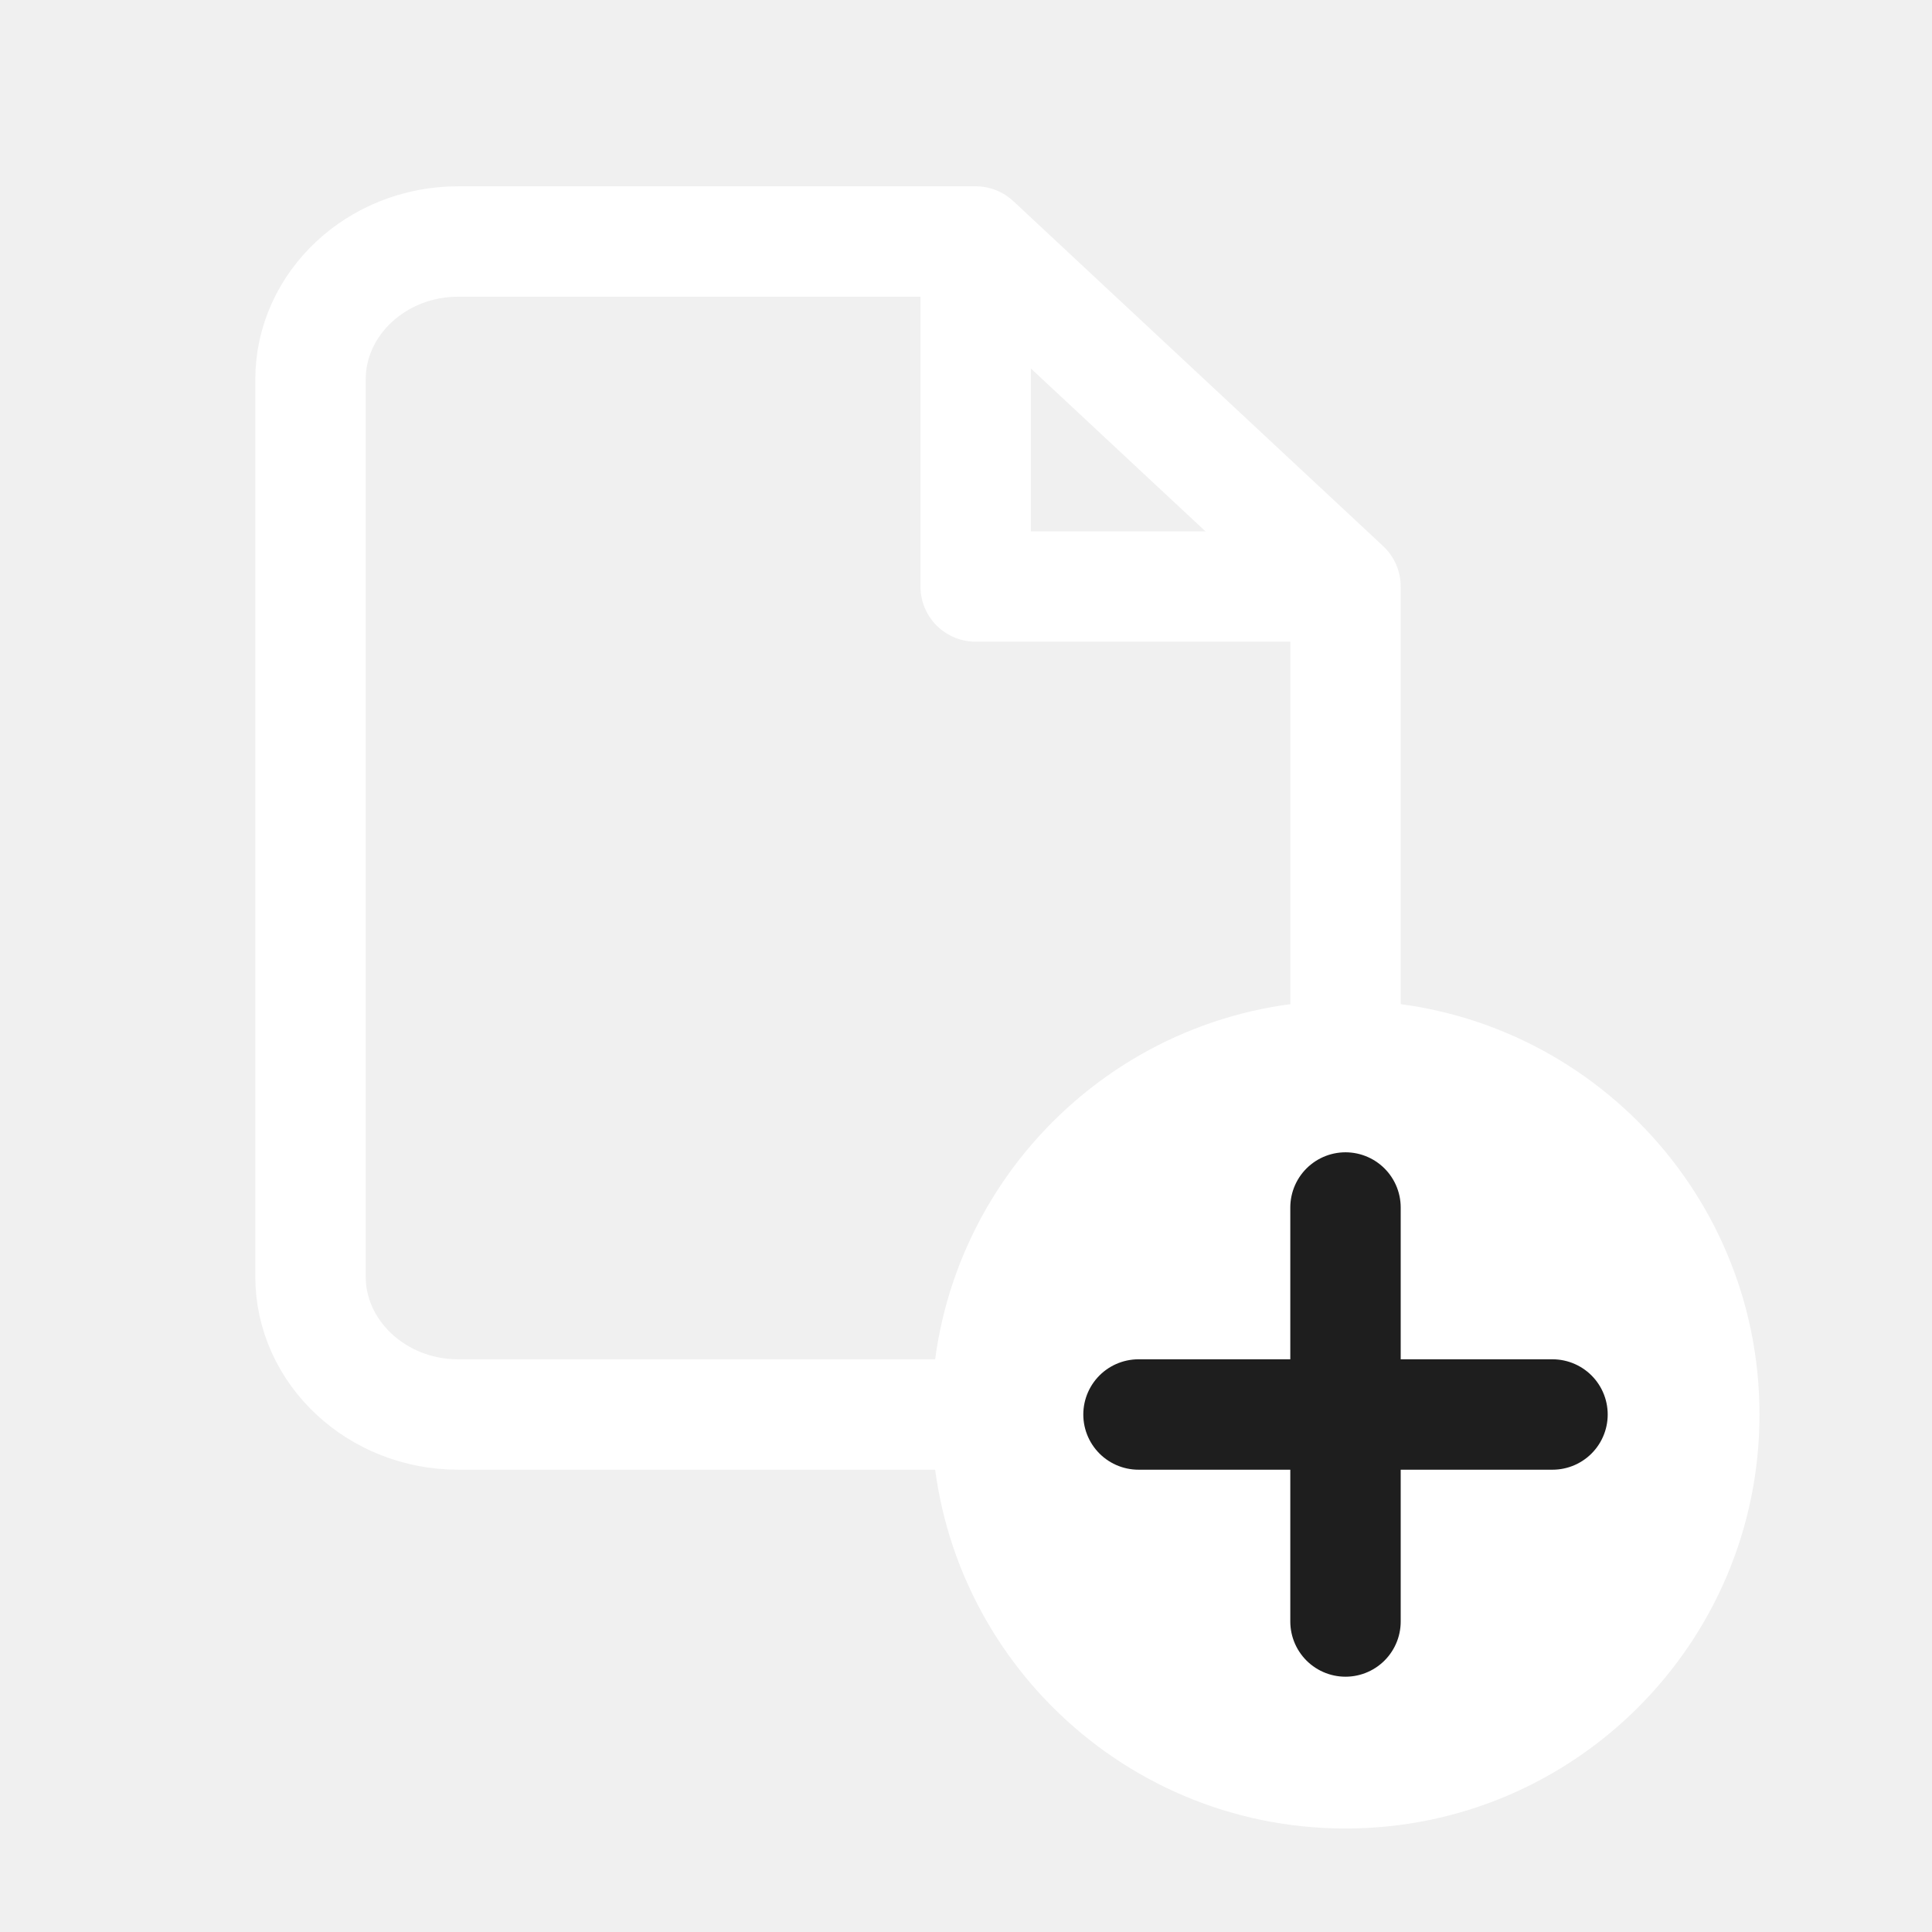
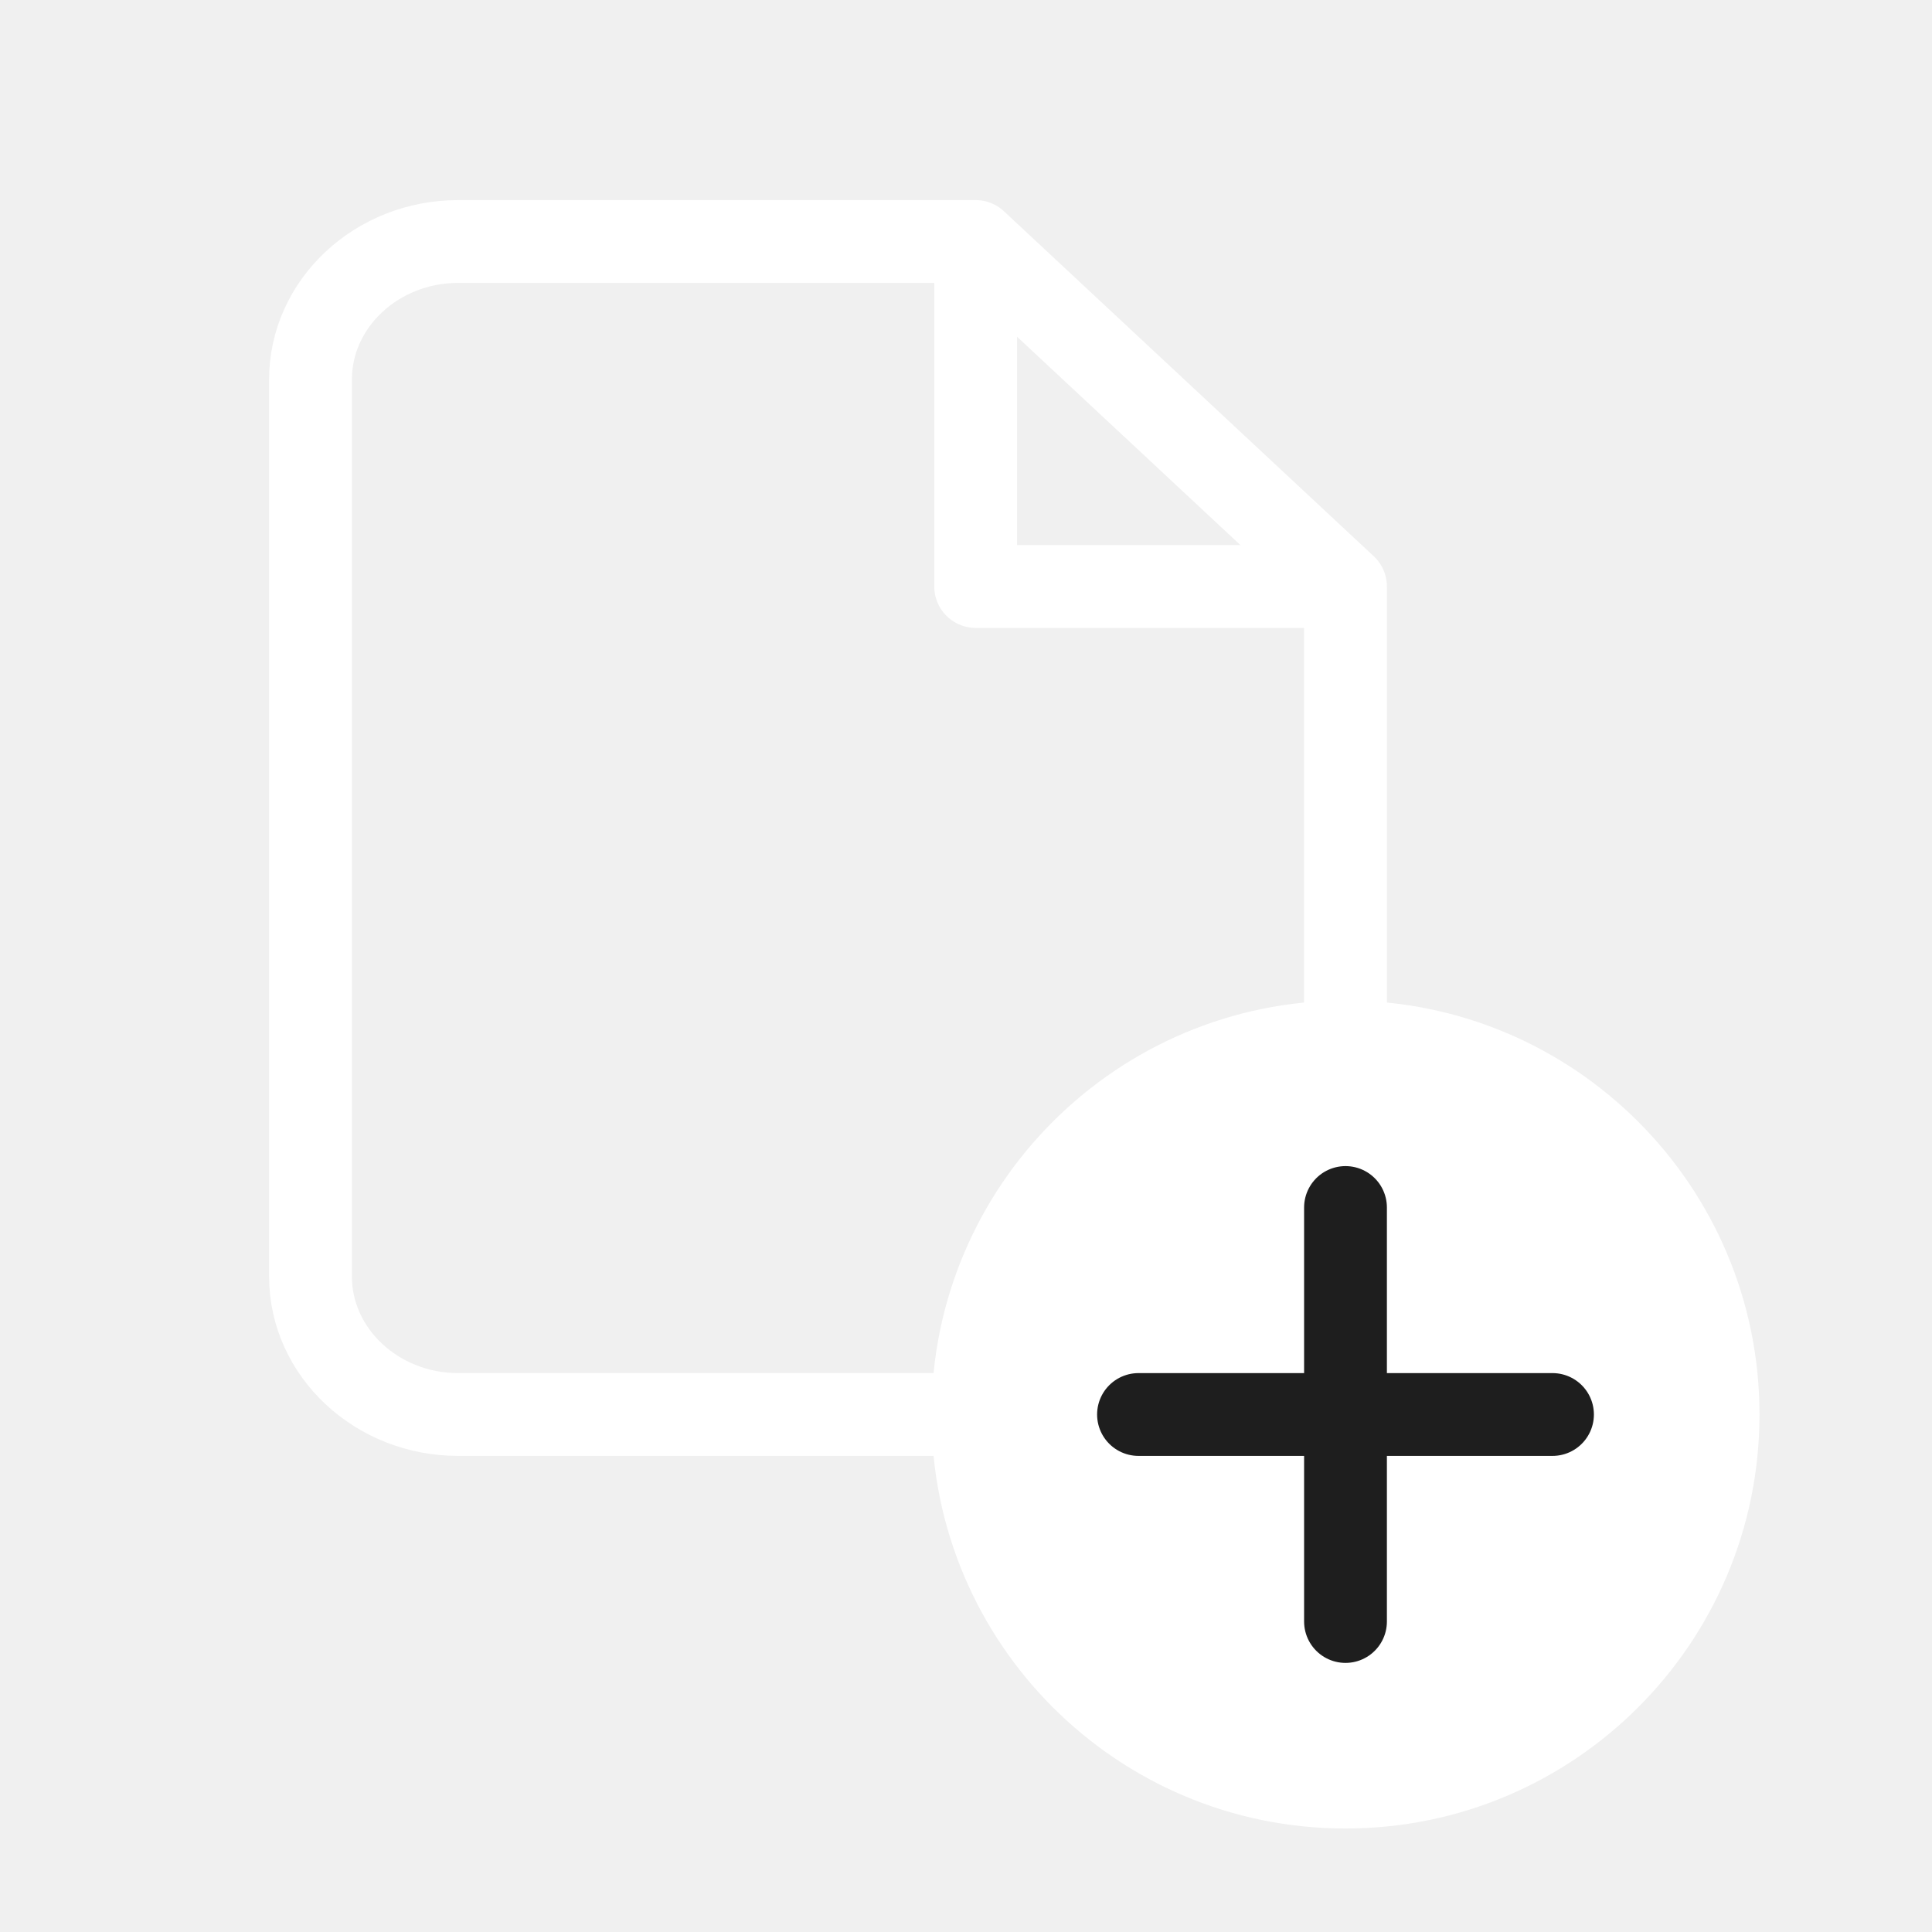
<svg xmlns="http://www.w3.org/2000/svg" width="24" height="24" viewBox="0 0 28 28" fill="none">
-   <path d="M6.64 3.50H14.14L19.50 8.50V18.50C19.50 19.60 18.54 20.50 17.36 20.50H6.64C5.46 20.50 4.50 19.60 4.50 18.50V5.50C4.50 4.40 5.46 3.50 6.64 3.50Z" stroke="#FFFFFF" stroke-width="1.6" stroke-linejoin="round" />
-   <path d="M14.14 3.50V8.50H19.50" stroke="#FFFFFF" stroke-width="1.6" stroke-linejoin="round" />
+   <path d="M6.64 3.50H14.14L19.50 8.50V18.50C19.50 19.60 18.54 20.50 17.36 20.50H6.64C5.46 20.50 4.50 19.60 4.50 18.50V5.50C4.50 4.40 5.46 3.50 6.64 3.50Z" stroke="#FFFFFF" stroke-width="1.2" stroke-linejoin="round" />
+   <path d="M14.14 3.50V8.50H19.50" stroke="#FFFFFF" stroke-width="1.2" stroke-linejoin="round" />
  <circle cx="19.5" cy="20.5" r="6.0" fill="#FFFFFF" />
-   <path d="M19.5 17.5V23.5" stroke="#1E1E1E" stroke-width="1.6" stroke-linecap="round" />
-   <path d="M16.5 20.5H22.5" stroke="#1E1E1E" stroke-width="1.6" stroke-linecap="round" />
+   <path d="M19.5 17.5V23.5" stroke="#1E1E1E" stroke-width="1.2" stroke-linecap="round" />
+   <path d="M16.5 20.5H22.5" stroke="#1E1E1E" stroke-width="1.2" stroke-linecap="round" />
</svg>
